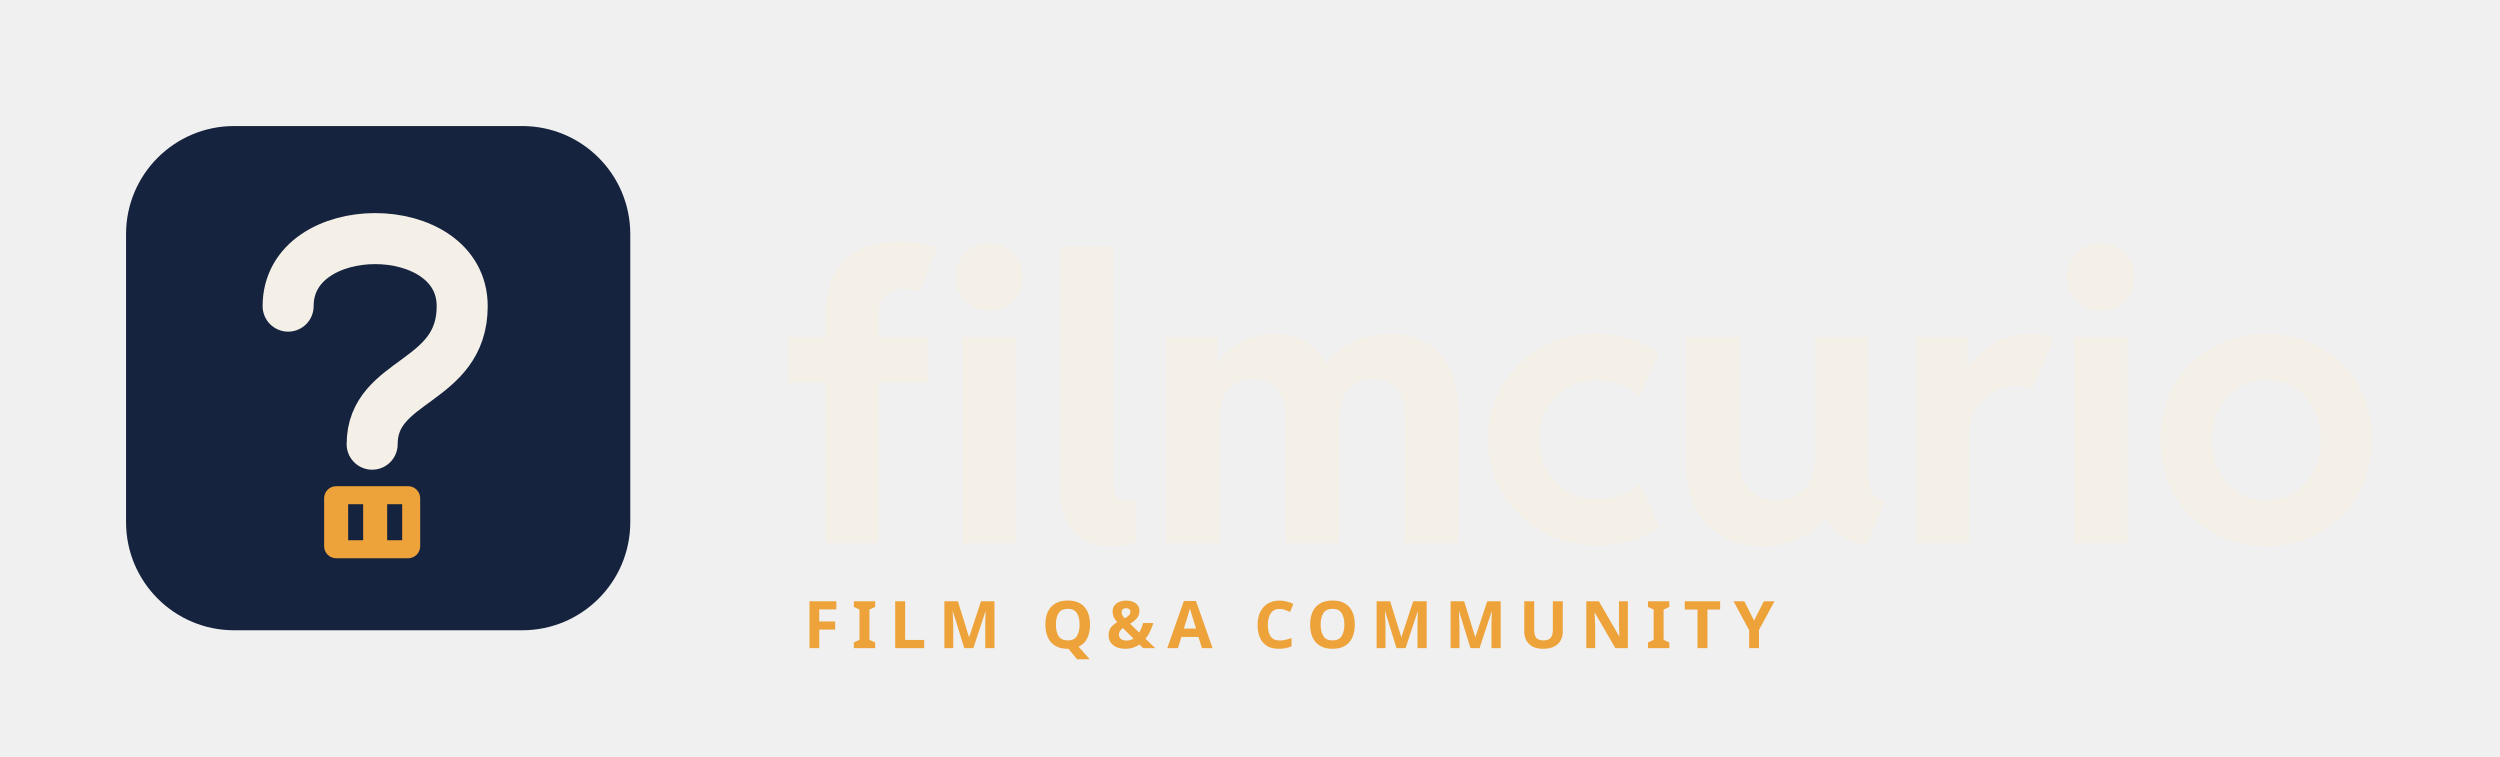
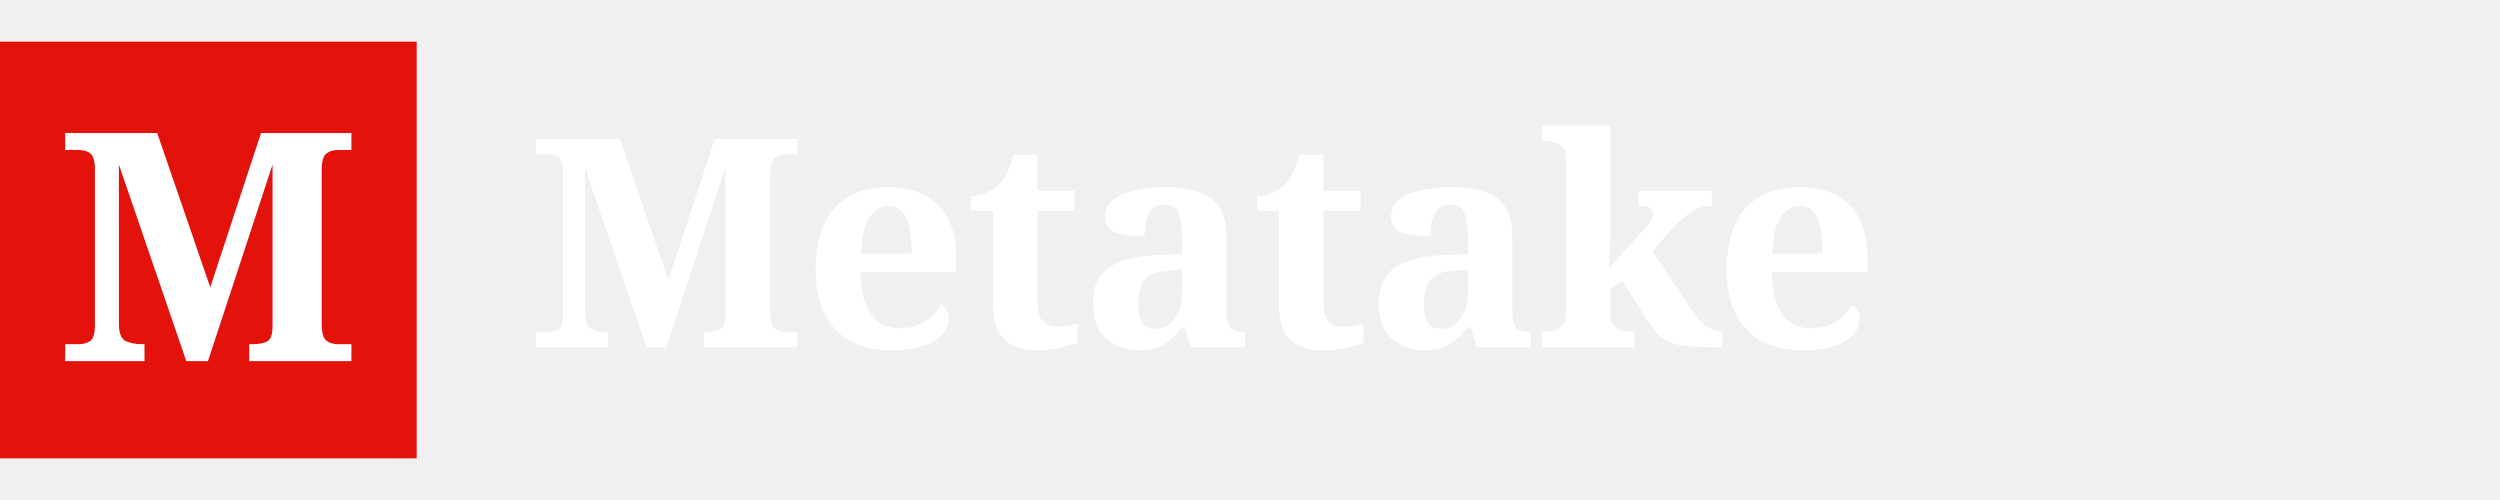
- <svg xmlns="http://www.w3.org/2000/svg" viewBox="0 0 476 144">
-   <g transform="translate(24,24) scale(1.1429)">
-     <rect width="84" height="84" rx="18" fill="#16233F" />
-     <path d="M27 30 C27 15 56 15 56 30 C56 43 41 42 41 53" fill="none" stroke="#F4F0E7" stroke-width="8.5" stroke-linecap="round" />
-     <rect x="33" y="60" width="16" height="12" rx="2" fill="#EDA23A" />
-     <rect x="37" y="63" width="2.5" height="6" fill="#16233F" />
-     <rect x="43.5" y="63" width="2.5" height="6" fill="#16233F" />
-   </g>
-   <path d="M33 834V1071H764V834ZM228 0V1193Q228 1359 321.0 1463.0Q414 1567 607 1567Q667 1567 721.0 1558.0Q775 1549 809 1533L716 1305Q696 1315 674.0 1319.0Q652 1323 630 1323Q573 1323 538.5 1287.5Q504 1252 504 1181V0ZM941 0V1071H1217V0ZM1079 1207Q1006 1207 955.0 1258.5Q904 1310 904 1383Q904 1457 955.0 1507.5Q1006 1558 1079 1558Q1153 1558 1203.5 1507.5Q1254 1457 1254 1383Q1254 1310 1203.5 1258.5Q1153 1207 1079 1207ZM1714 -16Q1624 -16 1565.5 22.5Q1507 61 1477.5 127.0Q1448 193 1448 277V1540H1724V310Q1724 286 1729.5 265.5Q1735 245 1750.5 232.5Q1766 220 1796 220Q1811 220 1822.0 222.5Q1833 225 1842 228V5Q1816 -4 1782.0 -10.0Q1748 -16 1714 -16ZM1999 0V1071H2264V937H2303L2210 826Q2259 953 2348.5 1020.0Q2438 1087 2559 1087Q2667 1087 2741.0 1034.5Q2815 982 2850 888L2797 937H2868L2801 888Q2855 988 2951.5 1037.5Q3048 1087 3161 1087Q3262 1087 3331.0 1052.0Q3400 1017 3441.0 958.5Q3482 900 3500.0 829.0Q3518 758 3518 687V0H3241V649Q3241 749 3197.5 801.5Q3154 854 3076 854Q3026 854 2985.0 831.0Q2944 808 2920.0 762.5Q2896 717 2896 649V0H2620V649Q2620 749 2576.0 801.5Q2532 854 2454 854Q2379 854 2327.0 802.0Q2275 750 2275 646V0ZM4237 -12Q4119 -12 4016.5 30.0Q3914 72 3836.5 147.0Q3759 222 3715.0 322.5Q3671 423 3671 541Q3671 658 3714.5 757.5Q3758 857 3835.0 931.5Q3912 1006 4012.5 1047.0Q4113 1088 4227 1088Q4319 1088 4406.0 1061.5Q4493 1035 4560 988L4458 764Q4430 789 4394.0 808.0Q4358 827 4317.5 837.0Q4277 847 4234 847Q4146 847 4079.0 806.0Q4012 765 3975.0 695.5Q3938 626 3938 540Q3938 453 3976.0 382.5Q4014 312 4081.0 270.5Q4148 229 4234 229Q4304 229 4367.0 253.5Q4430 278 4462 309L4562 80Q4504 42 4419.5 15.0Q4335 -12 4237 -12ZM5101 -16Q4988 -16 4897.5 32.0Q4807 80 4754.0 173.0Q4701 266 4701 401V1071H4977V434Q4977 329 5033.0 275.5Q5089 222 5169 222Q5229 222 5274.5 248.5Q5320 275 5346.0 323.0Q5372 371 5372 434V1071H5648V355Q5648 294 5665.0 265.5Q5682 237 5734 218L5635 -16Q5529 16 5476.0 67.0Q5423 118 5422 190L5493 128H5359L5491 210Q5432 114 5333.5 49.0Q5235 -16 5101 -16ZM5895 0V1071H6164V917H6194L6126 844Q6151 899 6200.5 955.0Q6250 1011 6323.0 1049.0Q6396 1087 6493 1087Q6534 1087 6566.0 1081.0Q6598 1075 6612 1068L6501 803Q6492 808 6467.5 813.0Q6443 818 6413 818Q6374 818 6331.0 802.5Q6288 787 6252.0 756.0Q6216 725 6193.5 678.0Q6171 631 6171 568V0ZM6718 0V1071H6994V0ZM6855 1207Q6782 1207 6731.0 1258.5Q6680 1310 6680 1383Q6680 1457 6731.0 1507.5Q6782 1558 6855 1558Q6929 1558 6979.5 1507.5Q7030 1457 7030 1383Q7030 1310 6979.5 1258.5Q6929 1207 6855 1207ZM7715 -16Q7562 -16 7437.5 54.5Q7313 125 7239.5 250.0Q7166 375 7166 538Q7166 701 7239.5 824.5Q7313 948 7437.5 1017.5Q7562 1087 7715 1087Q7871 1087 7995.0 1017.5Q8119 948 8191.5 824.5Q8264 701 8264 538Q8264 375 8191.0 250.0Q8118 125 7994.0 54.5Q7870 -16 7715 -16ZM7715 223Q7796 223 7860.0 262.5Q7924 302 7961.0 373.0Q7998 444 7998 538Q7998 630 7962.0 699.5Q7926 769 7862.5 808.5Q7799 848 7716 848Q7635 848 7571.0 809.5Q7507 771 7470.0 701.0Q7433 631 7433 538Q7433 444 7470.0 373.0Q7507 302 7570.5 262.5Q7634 223 7715 223Z" fill="#F4F0E7" transform="translate(148.791,103.414) scale(0.03663929,-0.03663929)" />
-   <text x="153" y="123.4" font-family="Reddit Sans, sans-serif" font-weight="600" font-size="12.5" letter-spacing="2.3" fill="#EDA23A">FILM Q&amp;A COMMUNITY</text>
+ <svg xmlns="http://www.w3.org/2000/svg" viewBox="0 0 360 72">
+   <rect x="0" y="6" width="60" height="60" fill="#E3120B" />
+   <text x="30" y="52" font-family="Georgia,'PT Serif',serif" font-size="46" font-weight="700" fill="#FFFFFF" text-anchor="middle">M</text>
+   <text x="76" y="50" font-family="Georgia,'PT Serif',serif" font-size="42" font-weight="700" fill="#FFFFFF" letter-spacing="-0.5">Metatake</text>
</svg>
